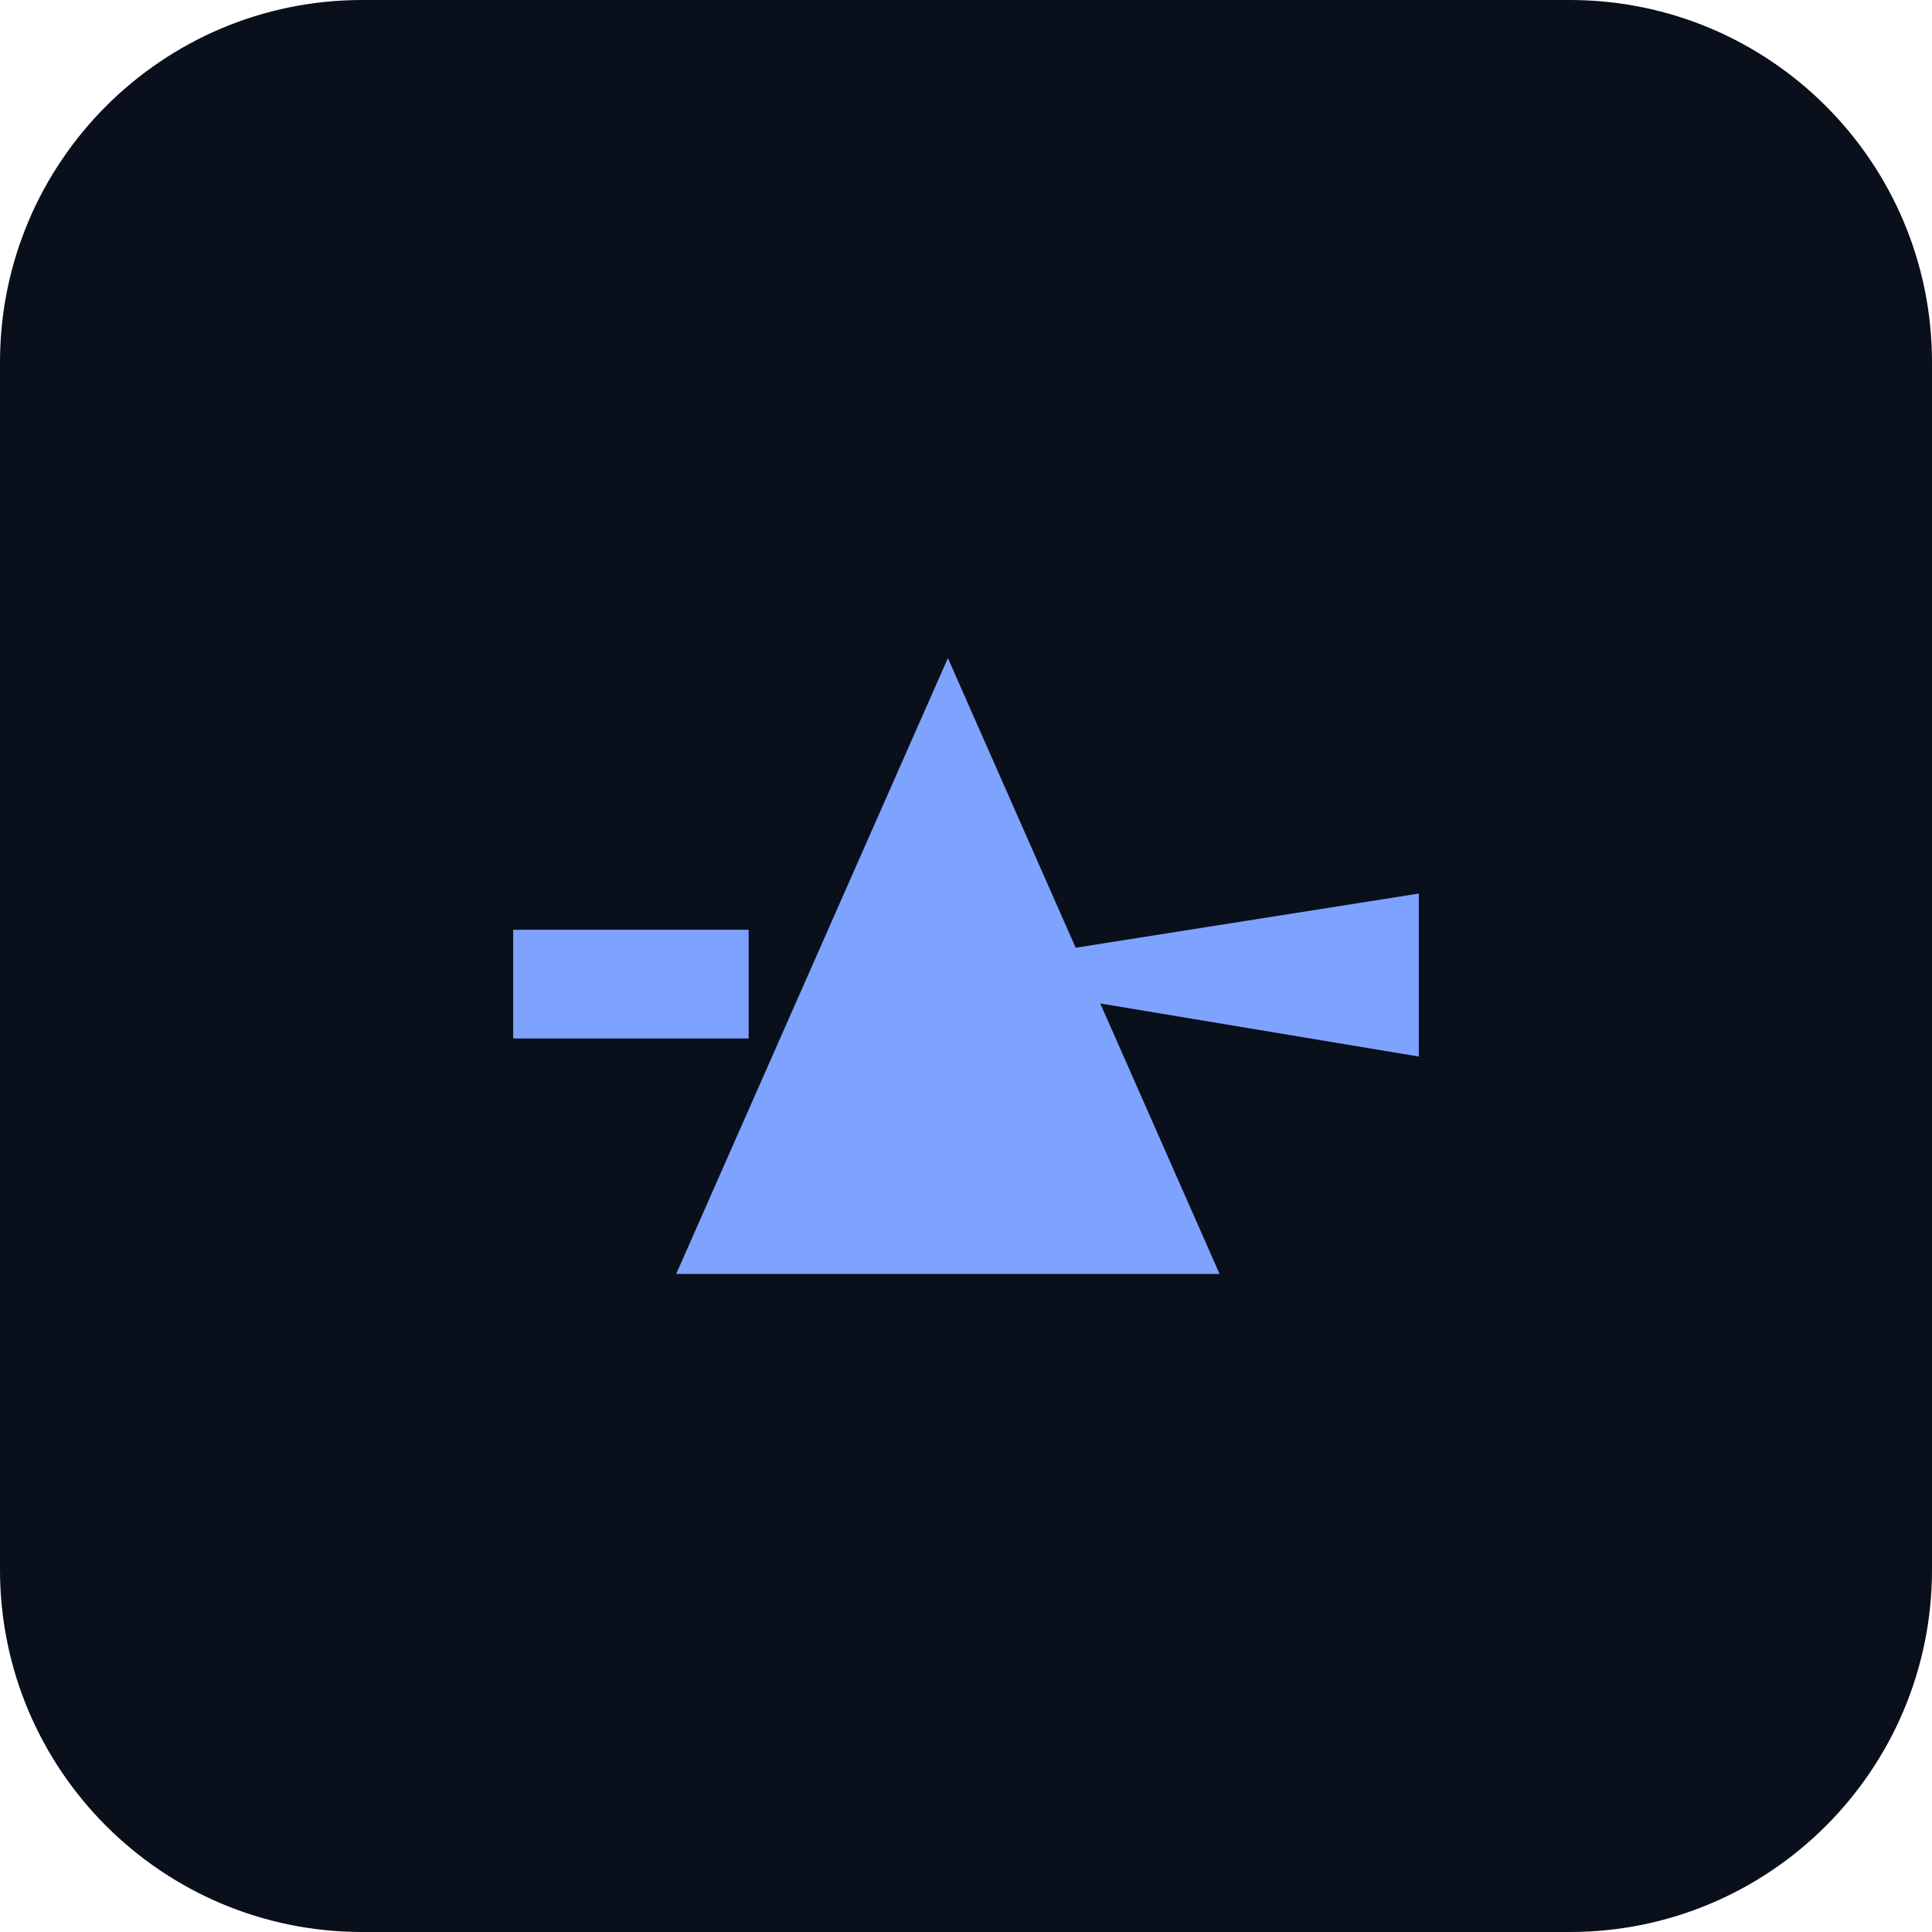
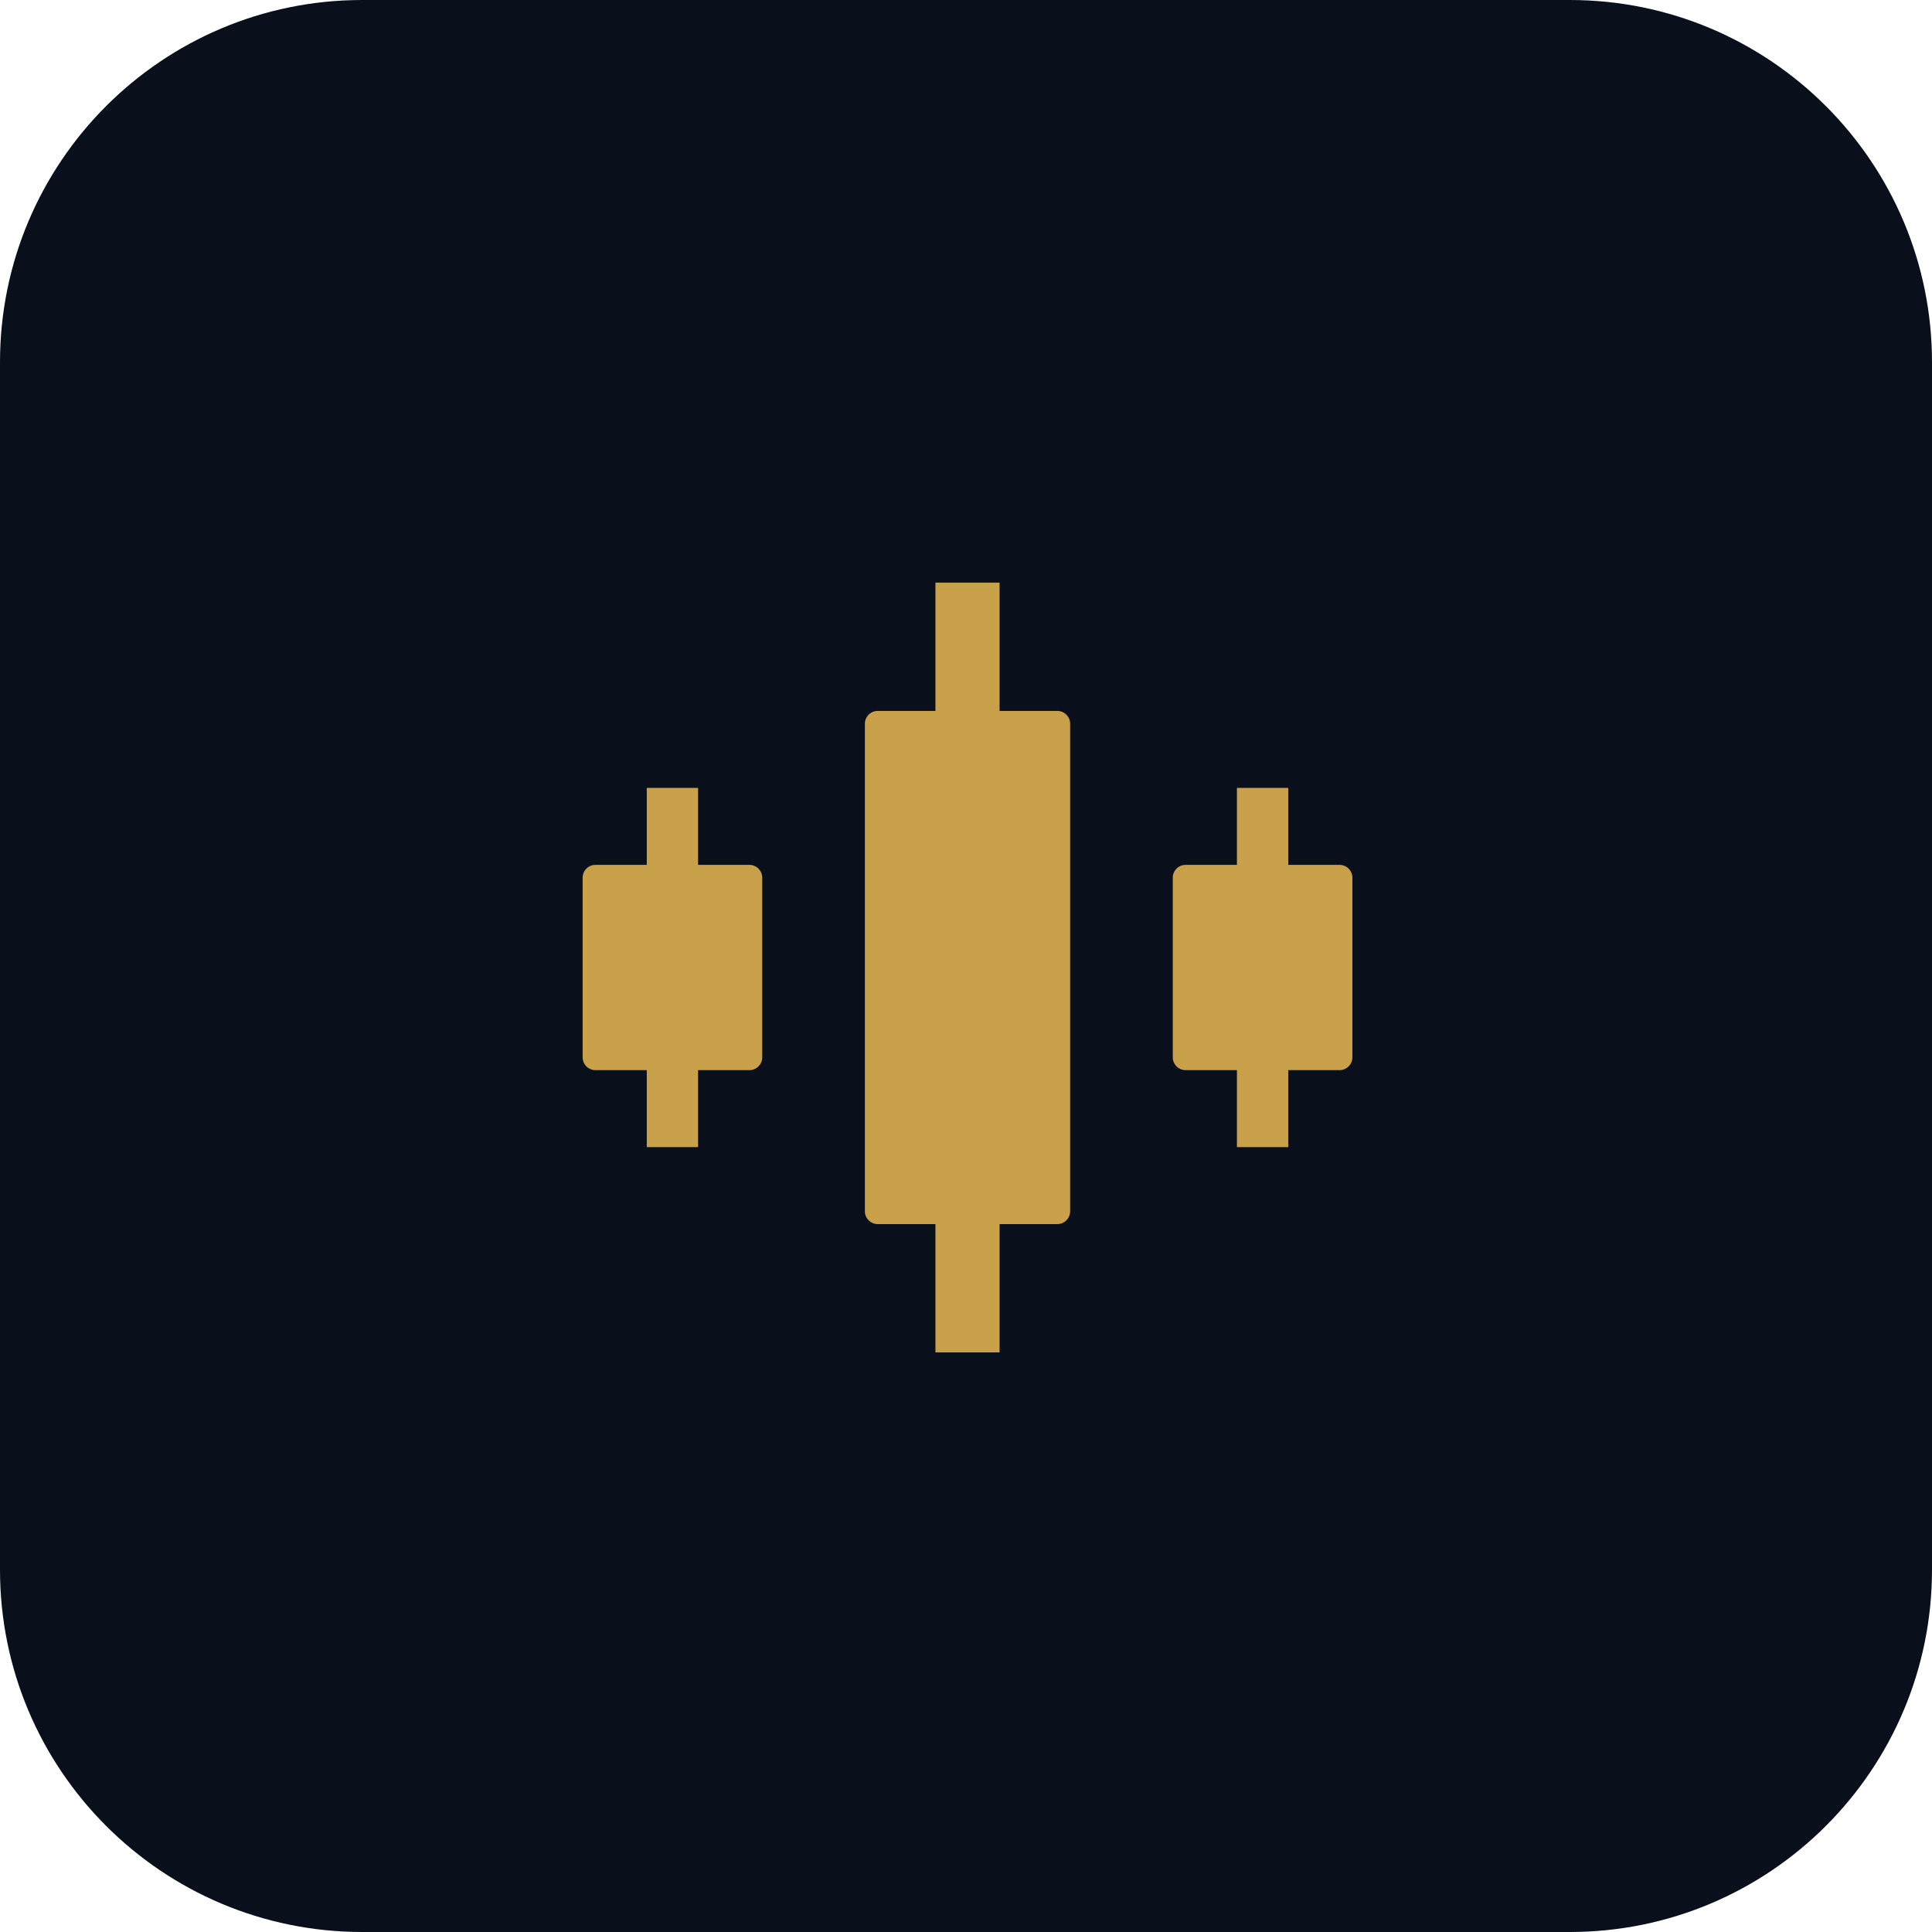
<svg xmlns="http://www.w3.org/2000/svg" viewBox="0 0 512 512" role="img" aria-label="M.I.A Markets">
  <rect width="512" height="512" rx="96" fill="#0a0f1c" />
-   <g transform="translate(136,136) scale(2.4)">
-     <rect x="0" y="46" width="26" height="12" fill="#7DA3FF" />
-     <path d="M48,16 L78,84 L18,84 Z" fill="#7DA3FF" />
-     <polygon points="62,48 64,54 100,60 100,42" fill="#7DA3FF" />
+   <g transform="translate(134,134) scale(3.4)" fill="#C9A14A" stroke="#C9A14A">
+     <line x1="13" y1="22" x2="13" y2="50" stroke-width="4" />
+     <rect x="6" y="28" width="14" height="16" rx="1" stroke="none" />
+     <line x1="36" y1="6" x2="36" y2="66" stroke-width="5" />
+     <rect x="28" y="16" width="16" height="40" rx="1" stroke="none" />
+     <line x1="59" y1="22" x2="59" y2="50" stroke-width="4" />
+     <rect x="52" y="28" width="14" height="16" rx="1" stroke="none" />
  </g>
</svg>
